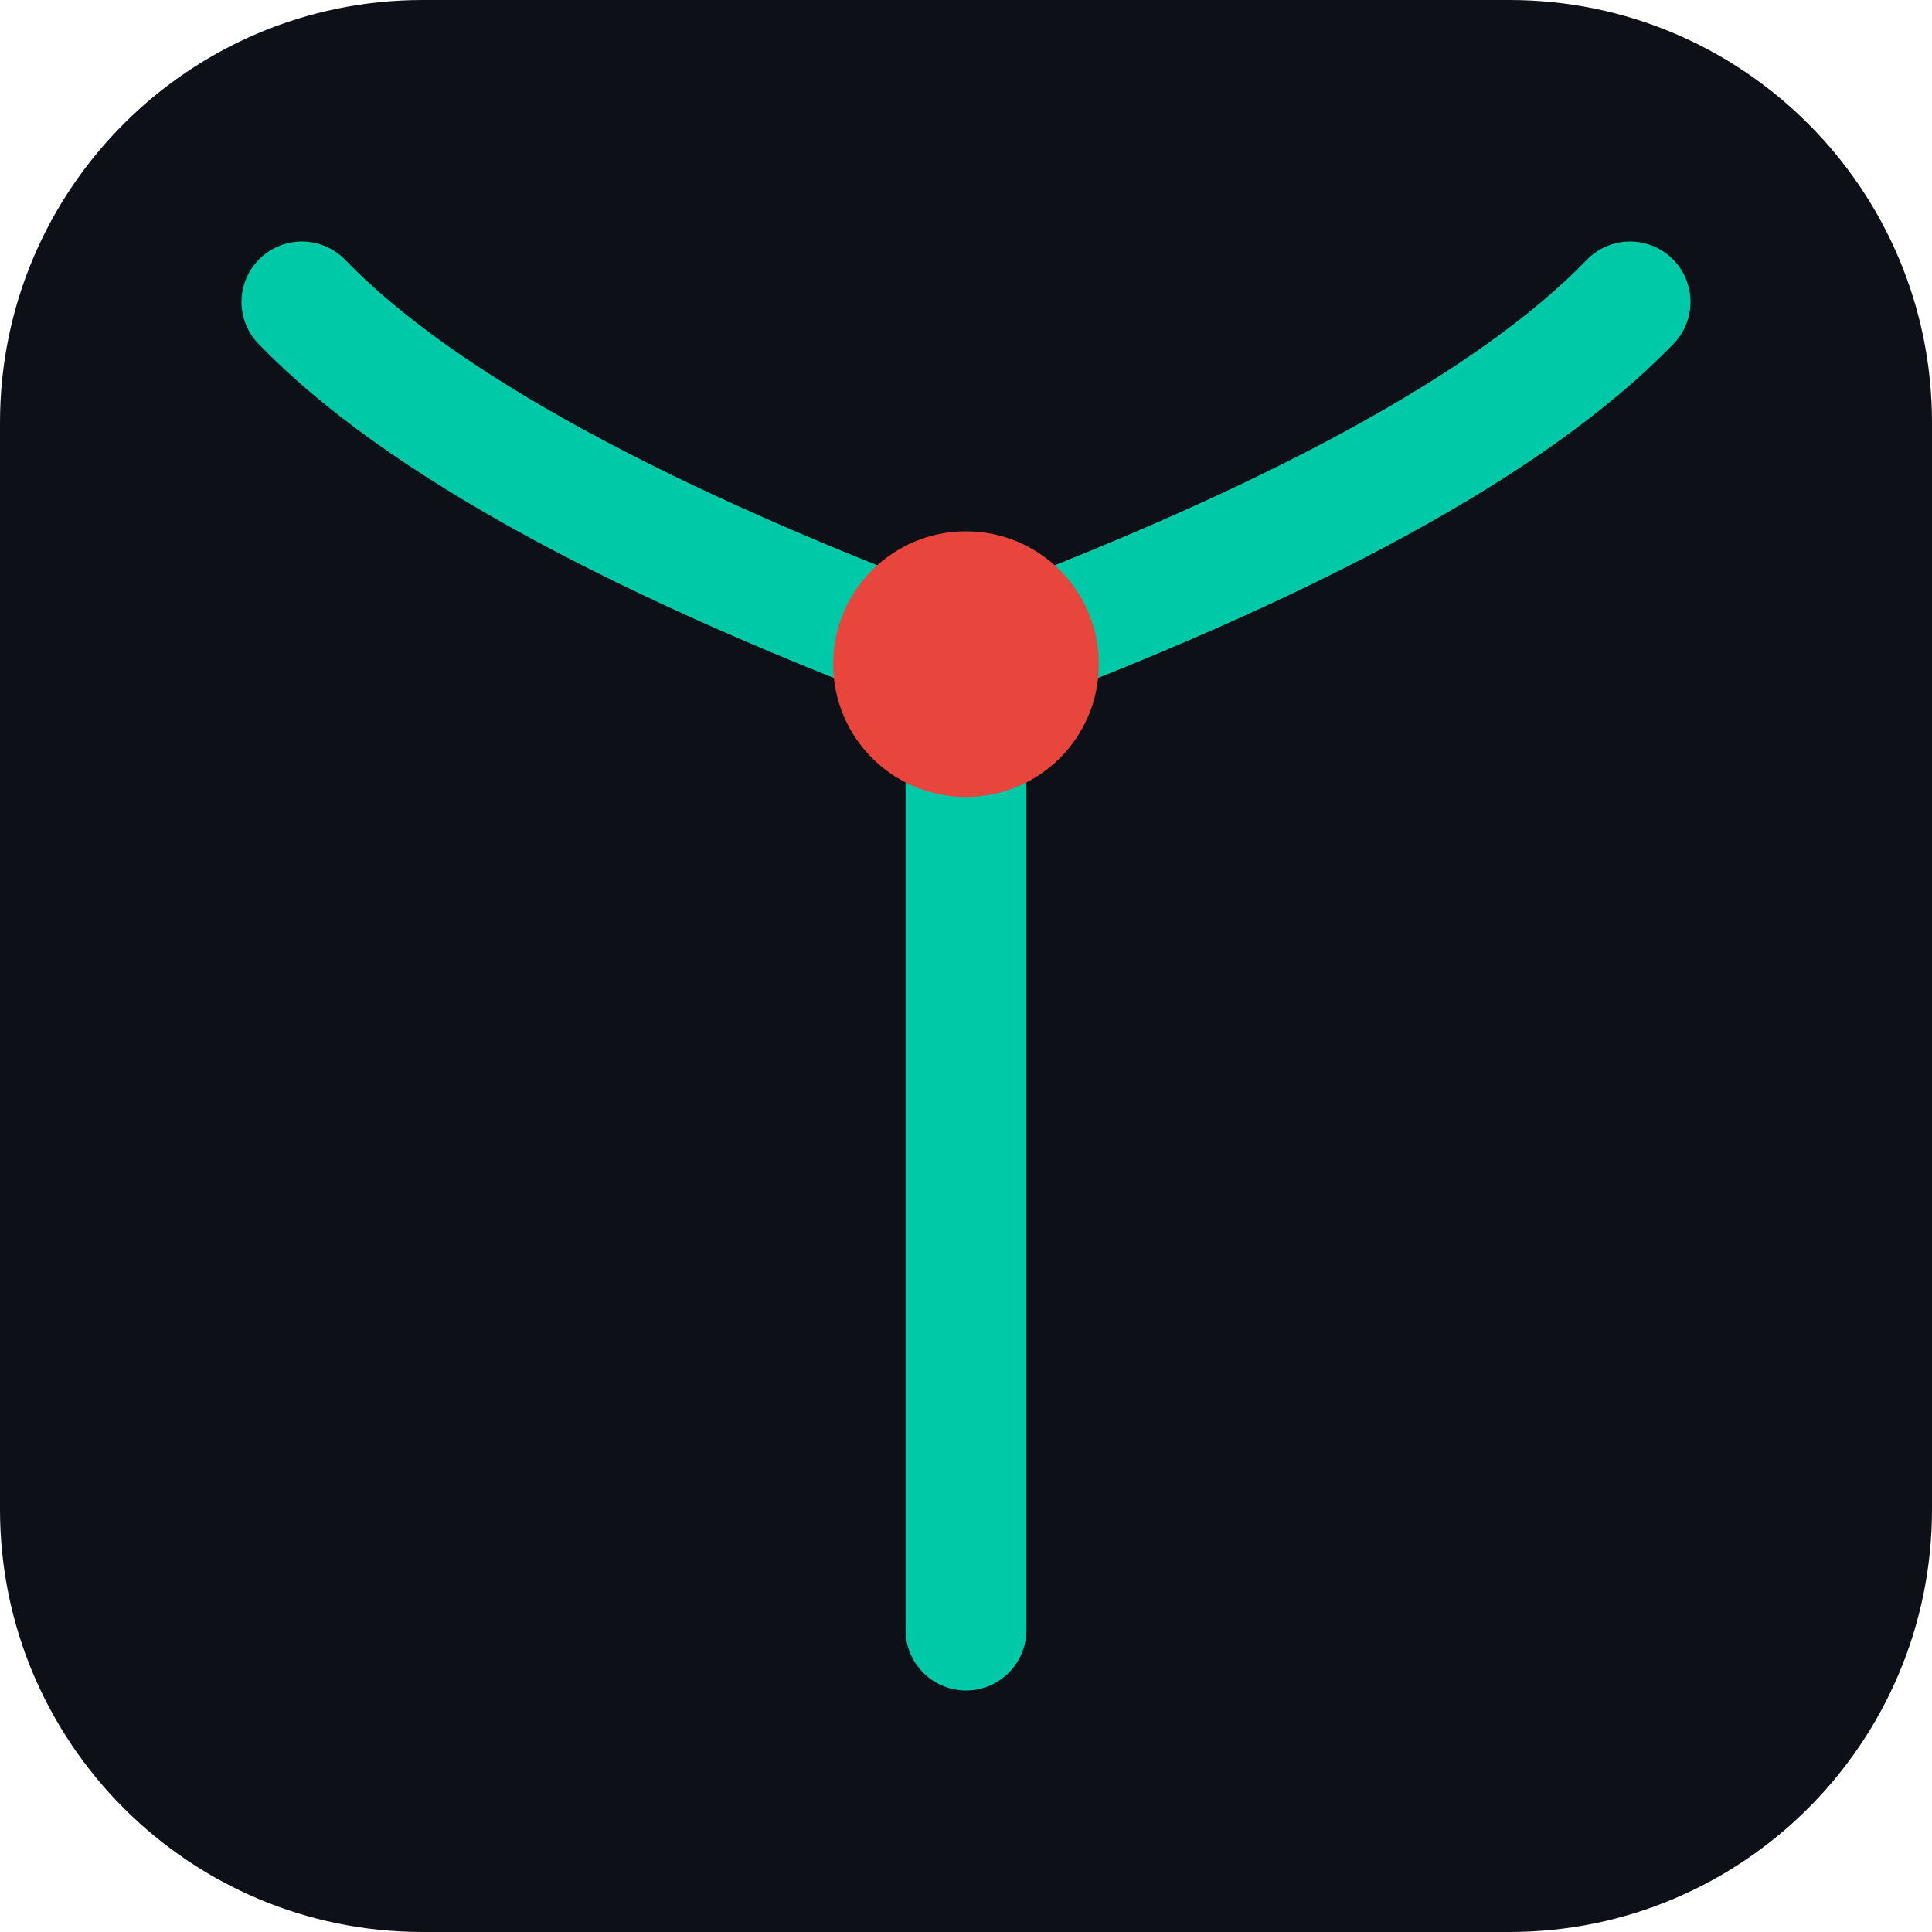
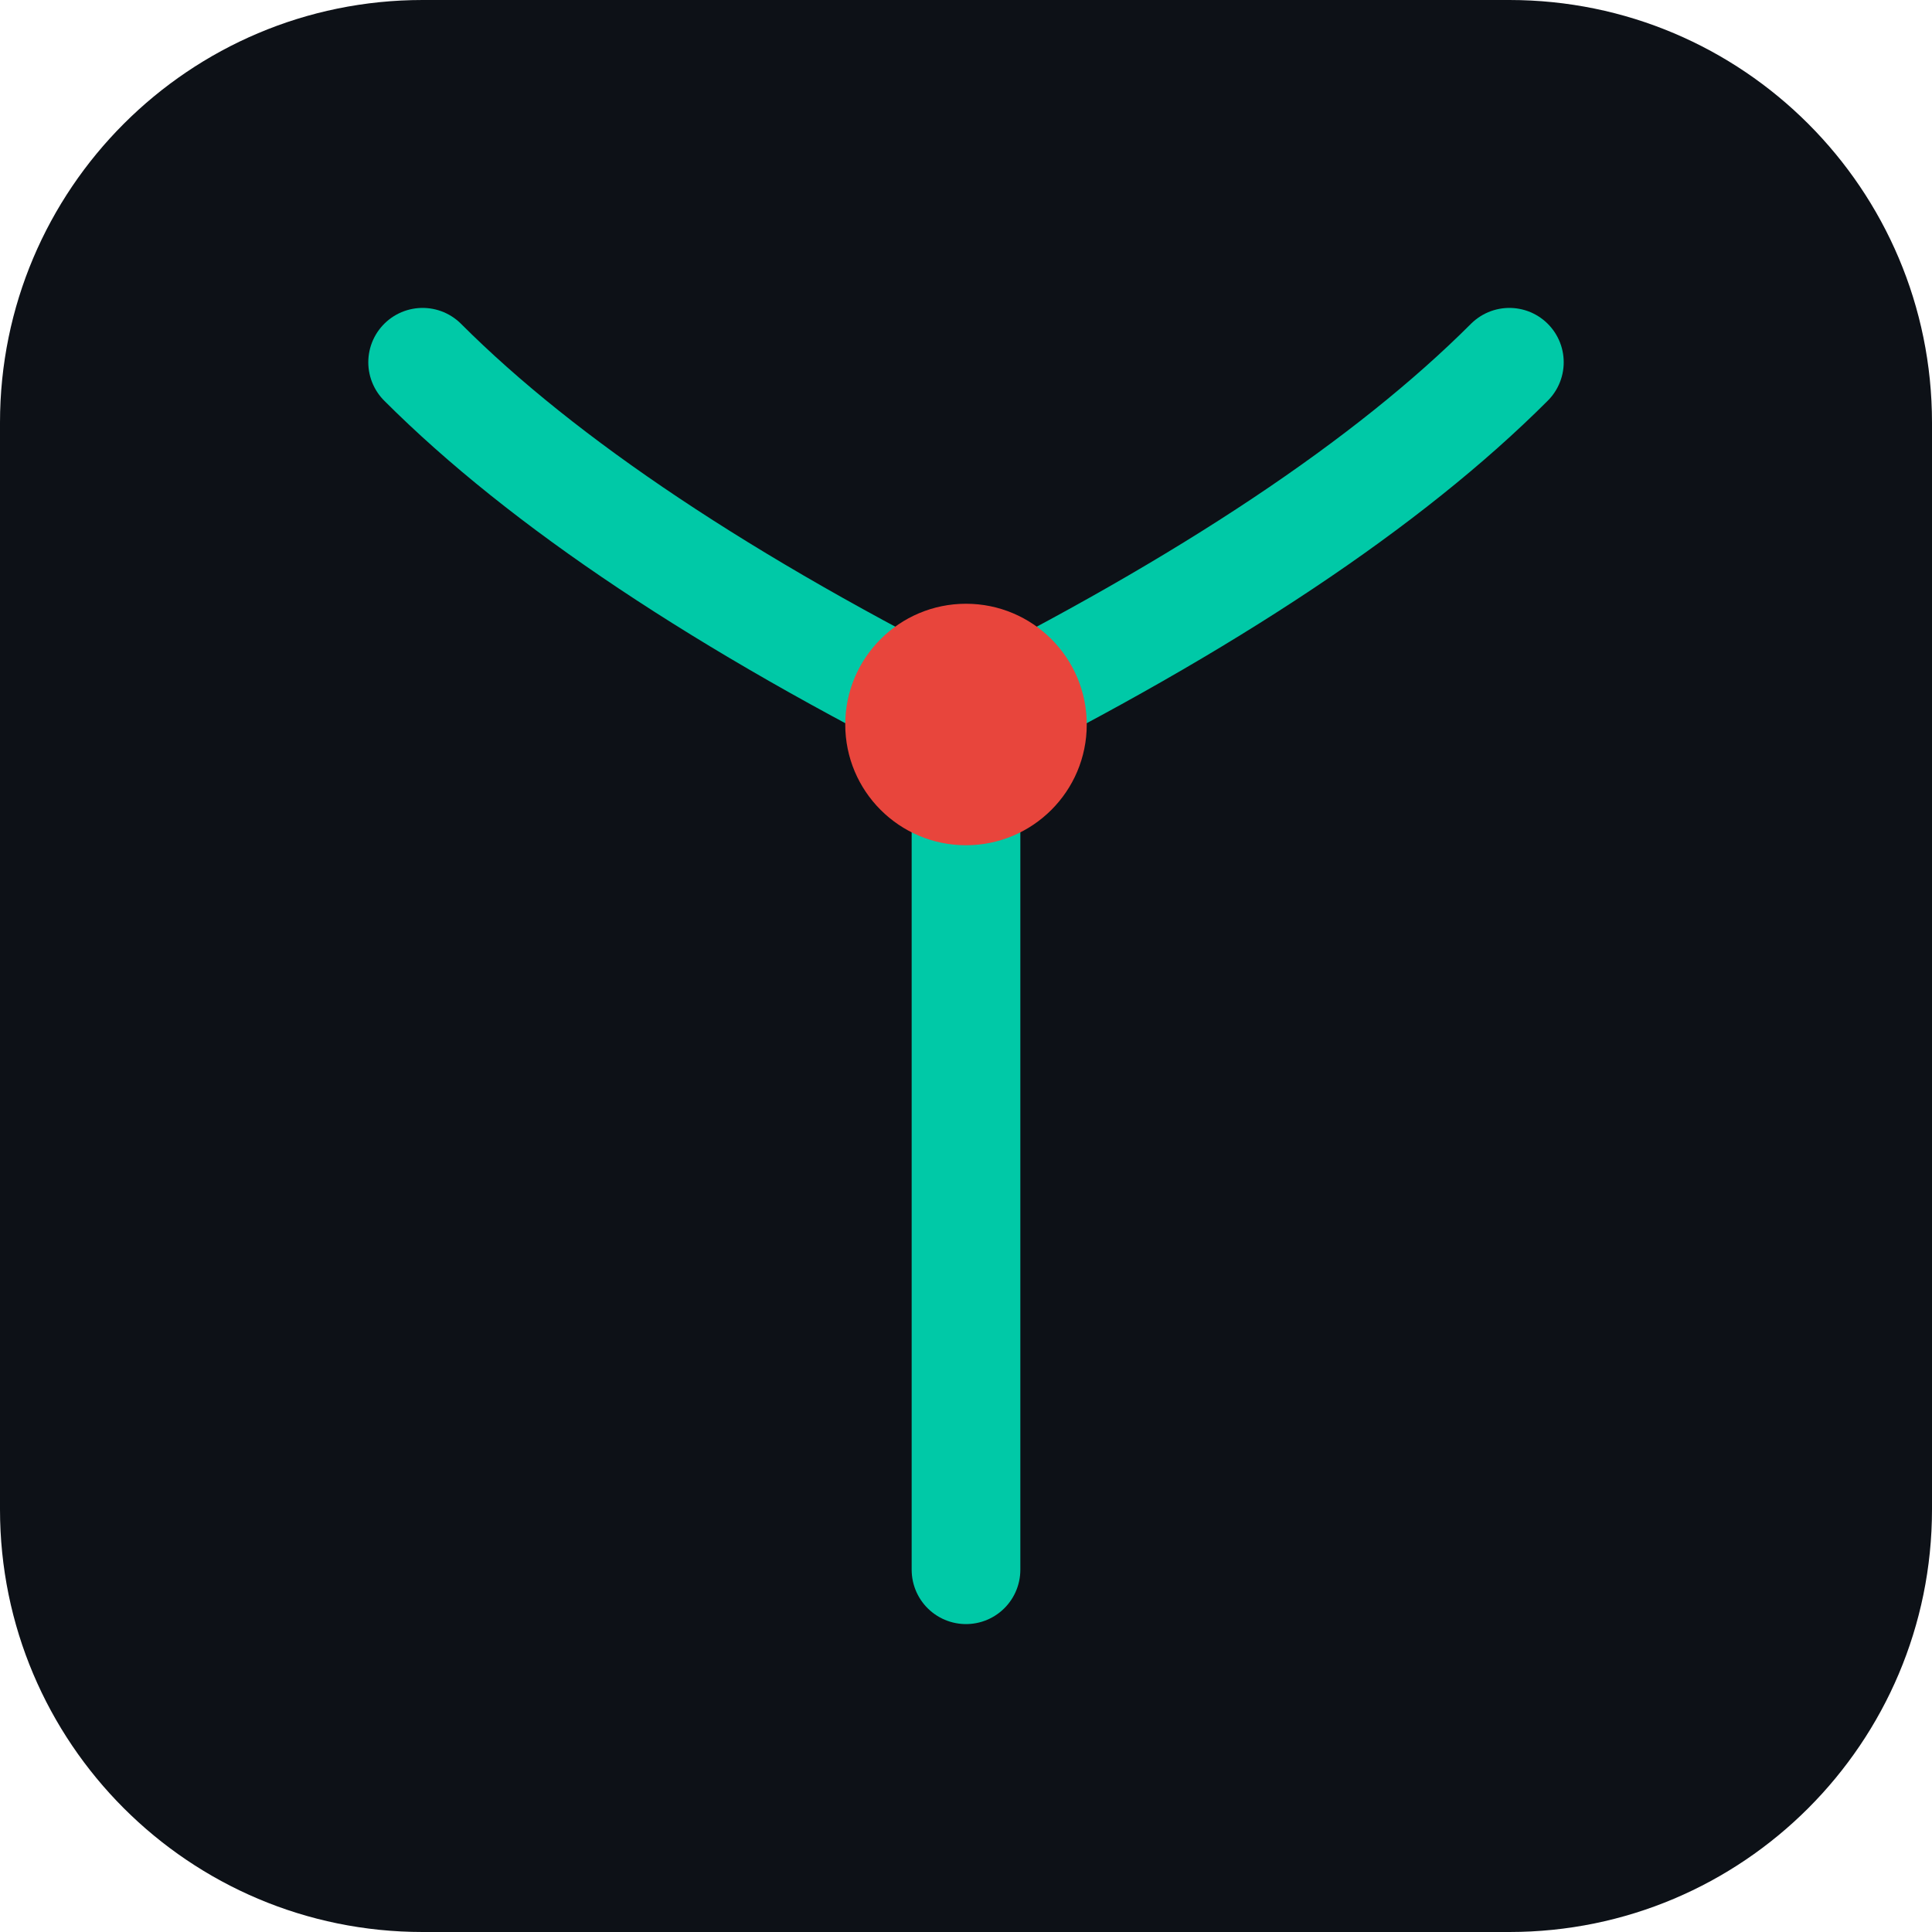
<svg xmlns="http://www.w3.org/2000/svg" width="32" height="32" viewBox="0 0 32 32" fill="none">
  <rect width="32" height="32" rx="7" fill="#0d1117" />
-   <path d="M5,5 Q7.9,8 16,11" stroke="#00C9A7" stroke-width="2" stroke-linecap="round" />
-   <path d="M27,5 Q24.1,8 16,11" stroke="#00C9A7" stroke-width="2" stroke-linecap="round" />
-   <line x1="16" y1="11" x2="16" y2="27" stroke="#00C9A7" stroke-width="2" stroke-linecap="round" />
-   <circle cx="16" cy="11" r="2.2" fill="#E8453C" />
+   <path d="M7,6 Q10,9 16,12" stroke="#00C9A7" stroke-width="1.8" stroke-linecap="round" />
+   <path d="M25,6 Q22,9 16,12" stroke="#00C9A7" stroke-width="1.8" stroke-linecap="round" />
+   <line x1="16" y1="12" x2="16" y2="26" stroke="#00C9A7" stroke-width="1.8" stroke-linecap="round" />
+   <circle cx="16" cy="12" r="2" fill="#E8453C" />
</svg>
